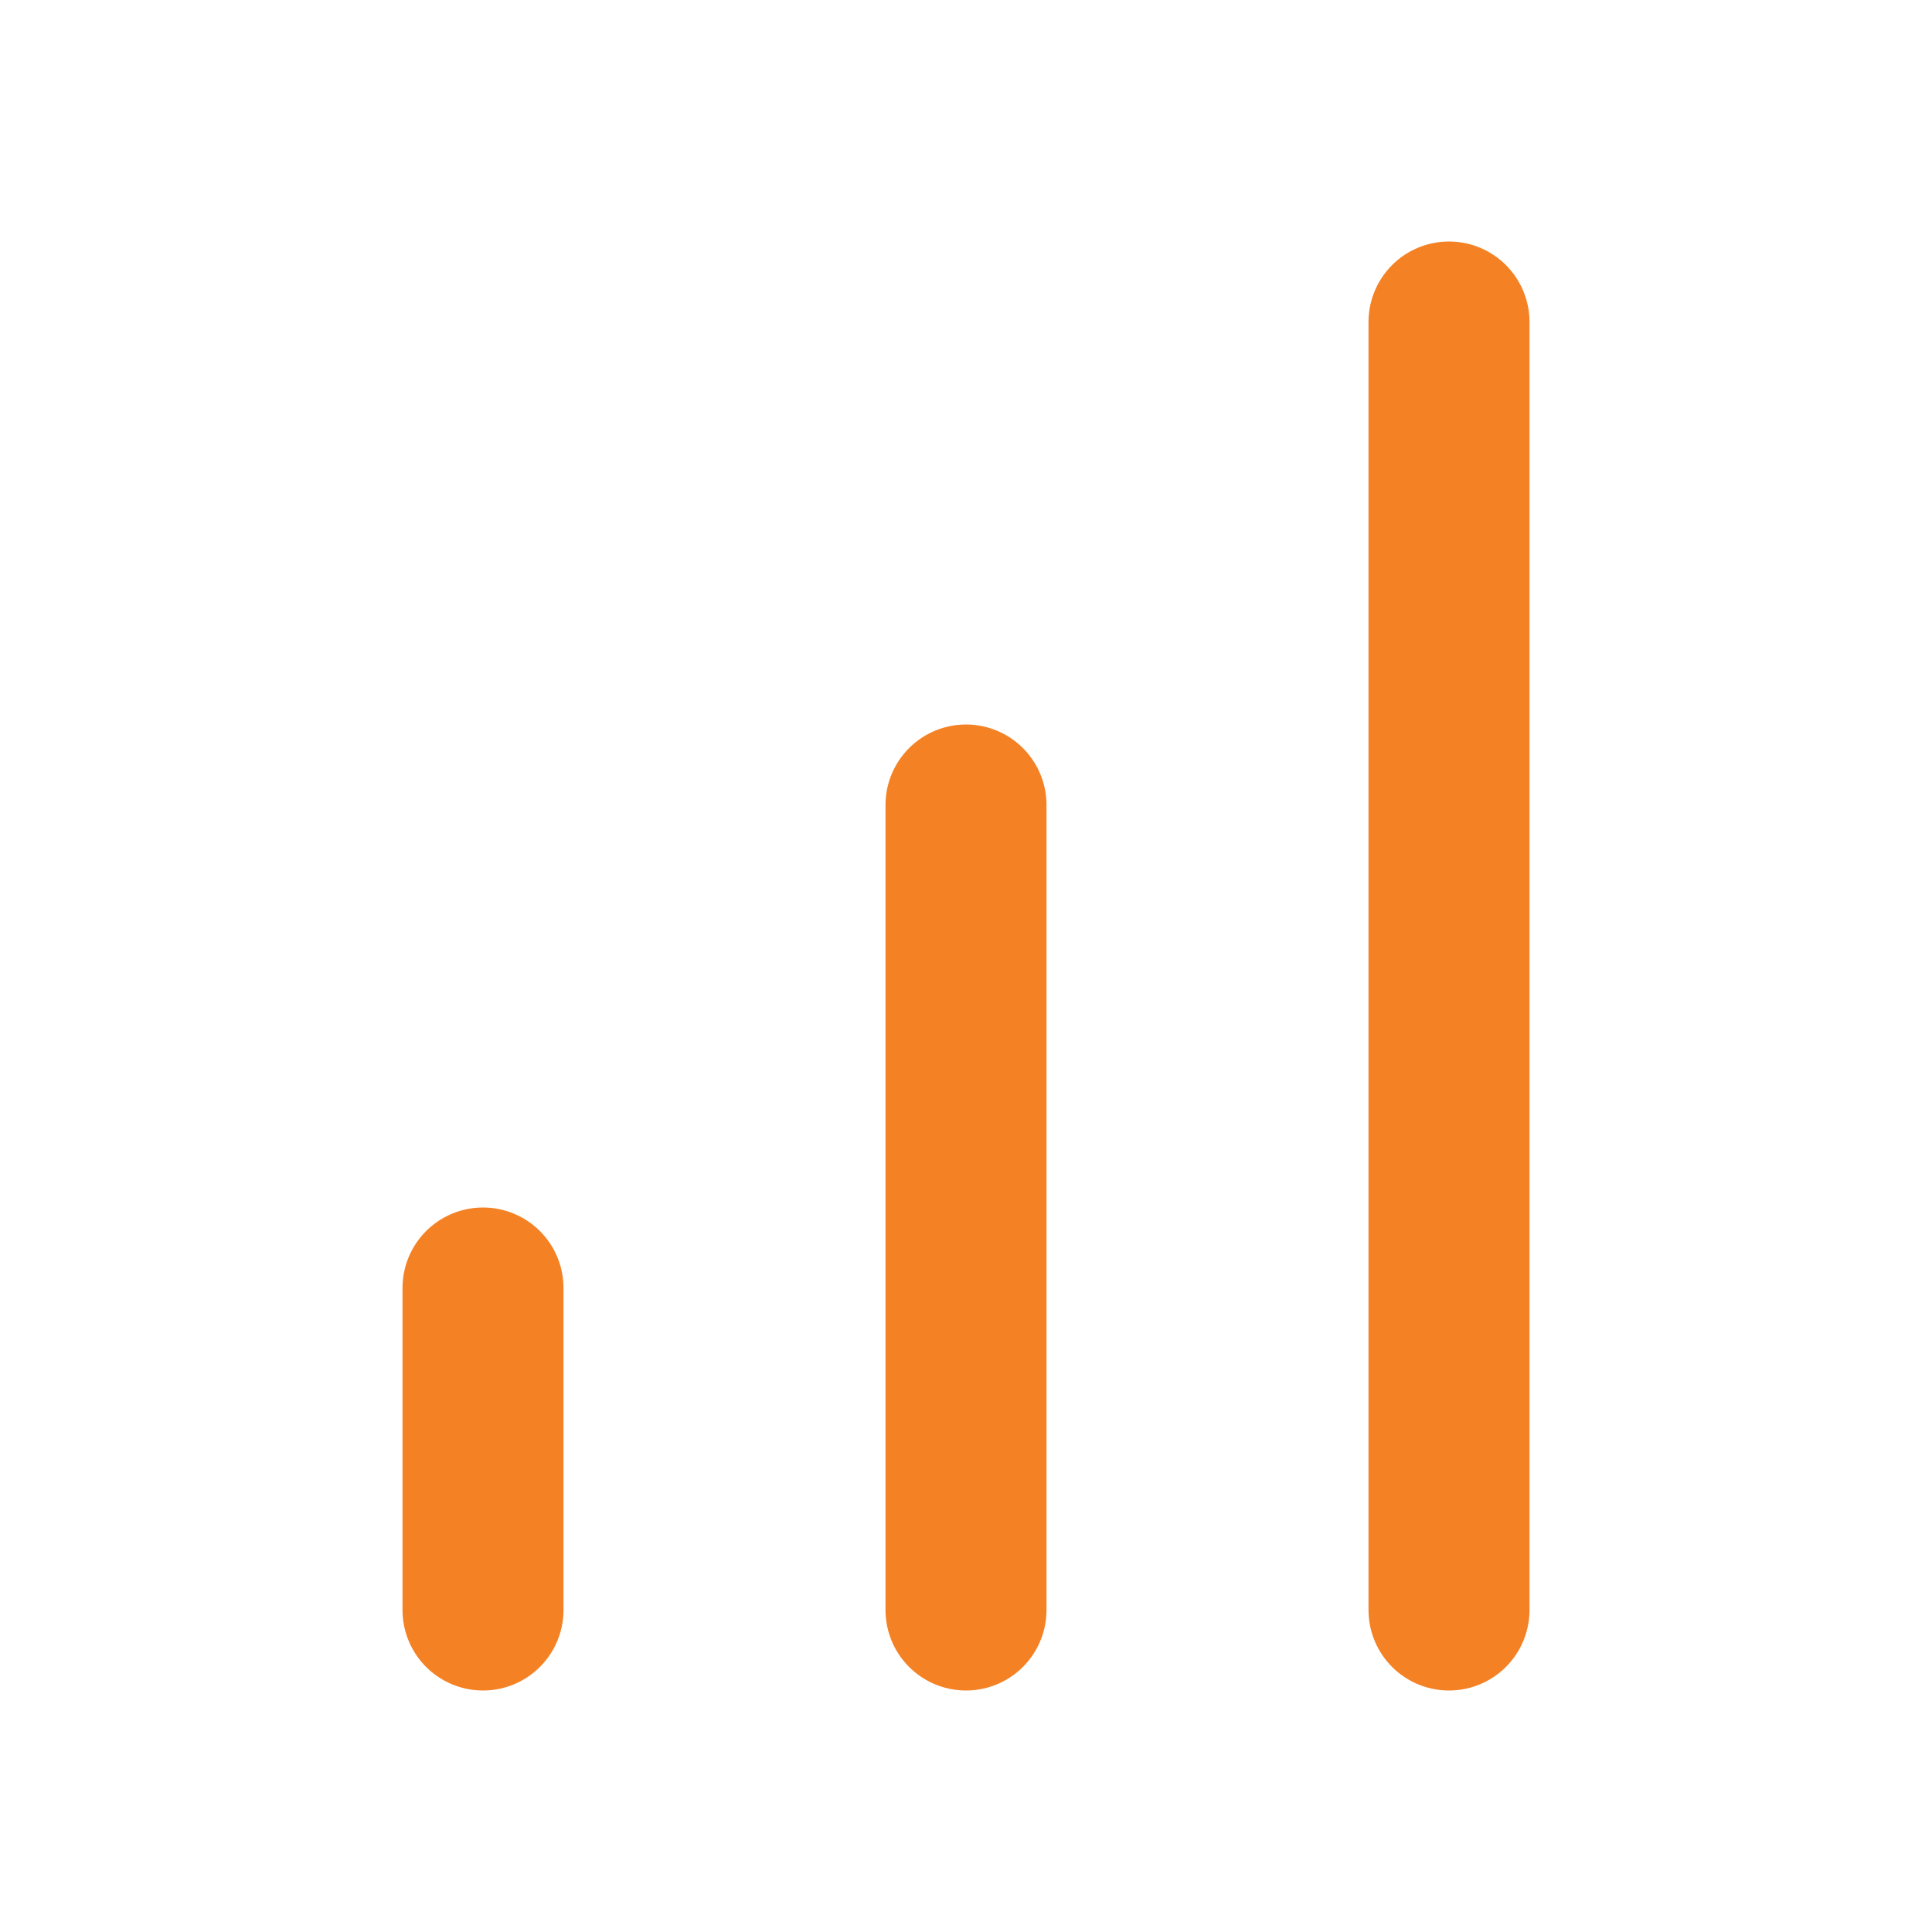
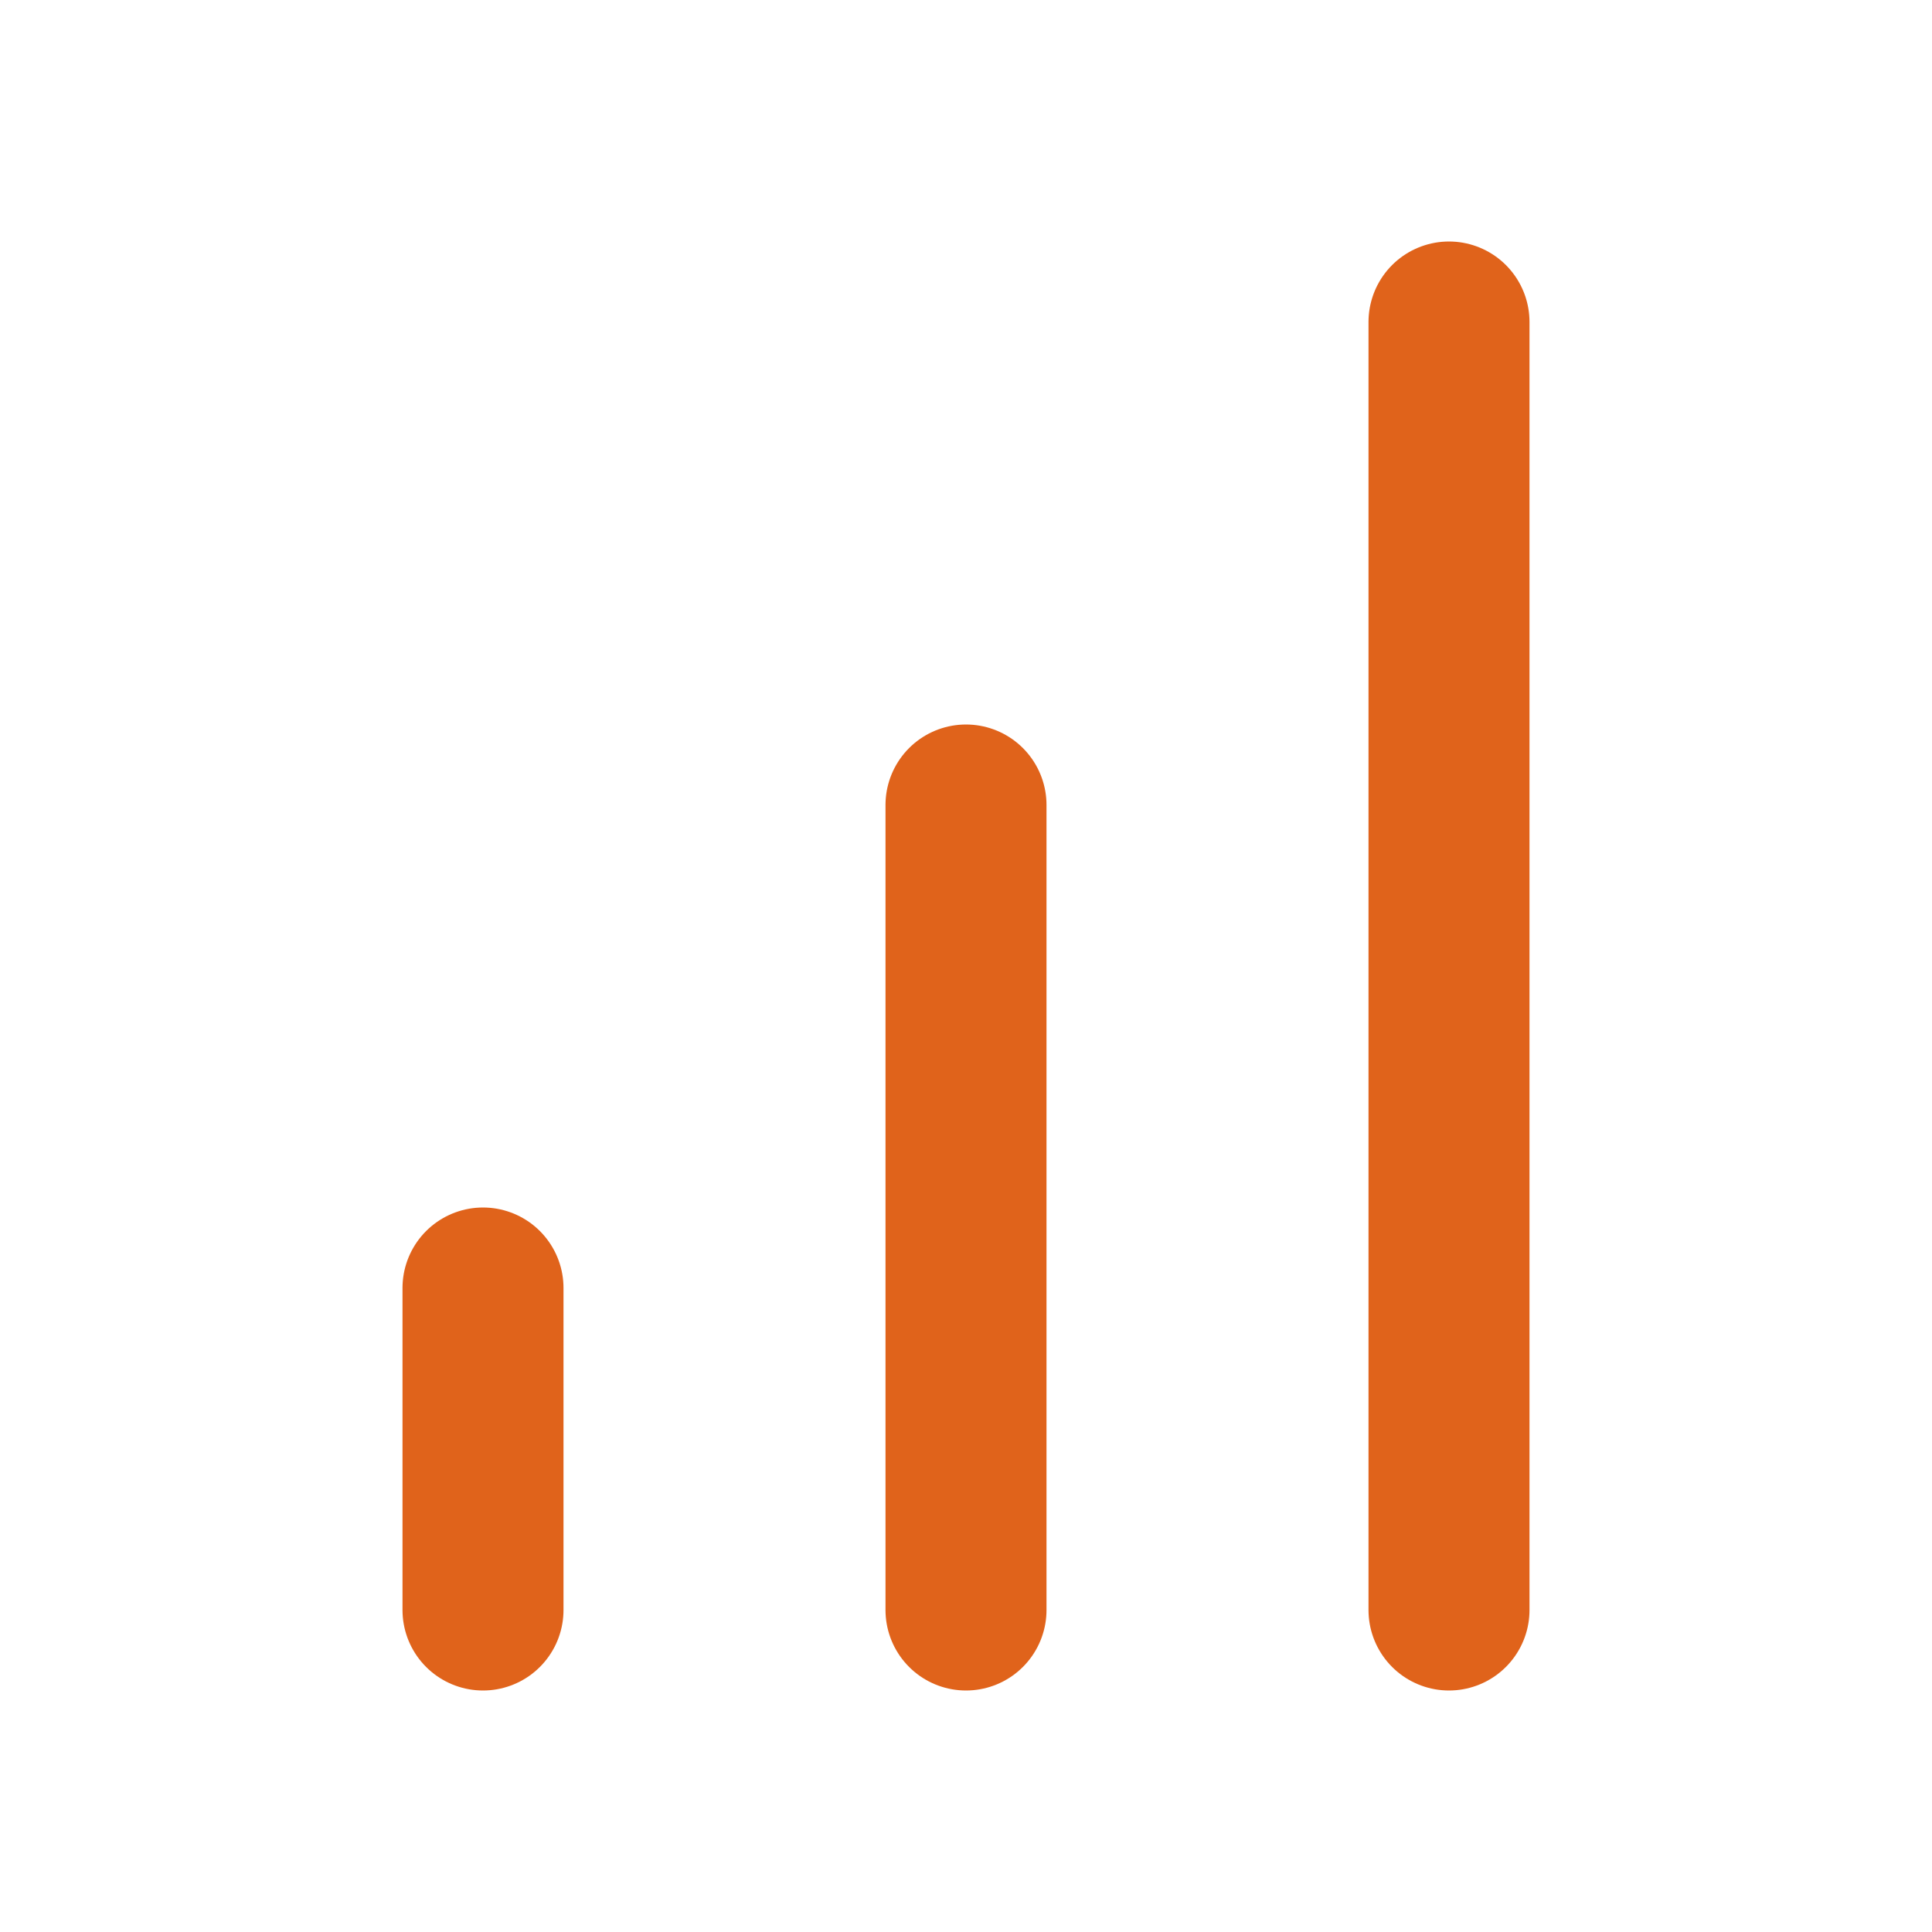
- <svg xmlns="http://www.w3.org/2000/svg" viewBox="0 0 24 24" fill="none" width="24" height="24" stroke="#f48225" stroke-width="2" stroke-linecap="round" stroke-linejoin="round">
+ <svg xmlns="http://www.w3.org/2000/svg" viewBox="0 0 24 24" fill="none" width="24" height="24" stroke="#e0631b" stroke-width="2" stroke-linecap="round" stroke-linejoin="round">
  <line x1="12" y1="20" x2="12" y2="10" />
  <line x1="18" y1="20" x2="18" y2="4" />
  <line x1="6" y1="20" x2="6" y2="16" />
</svg>
